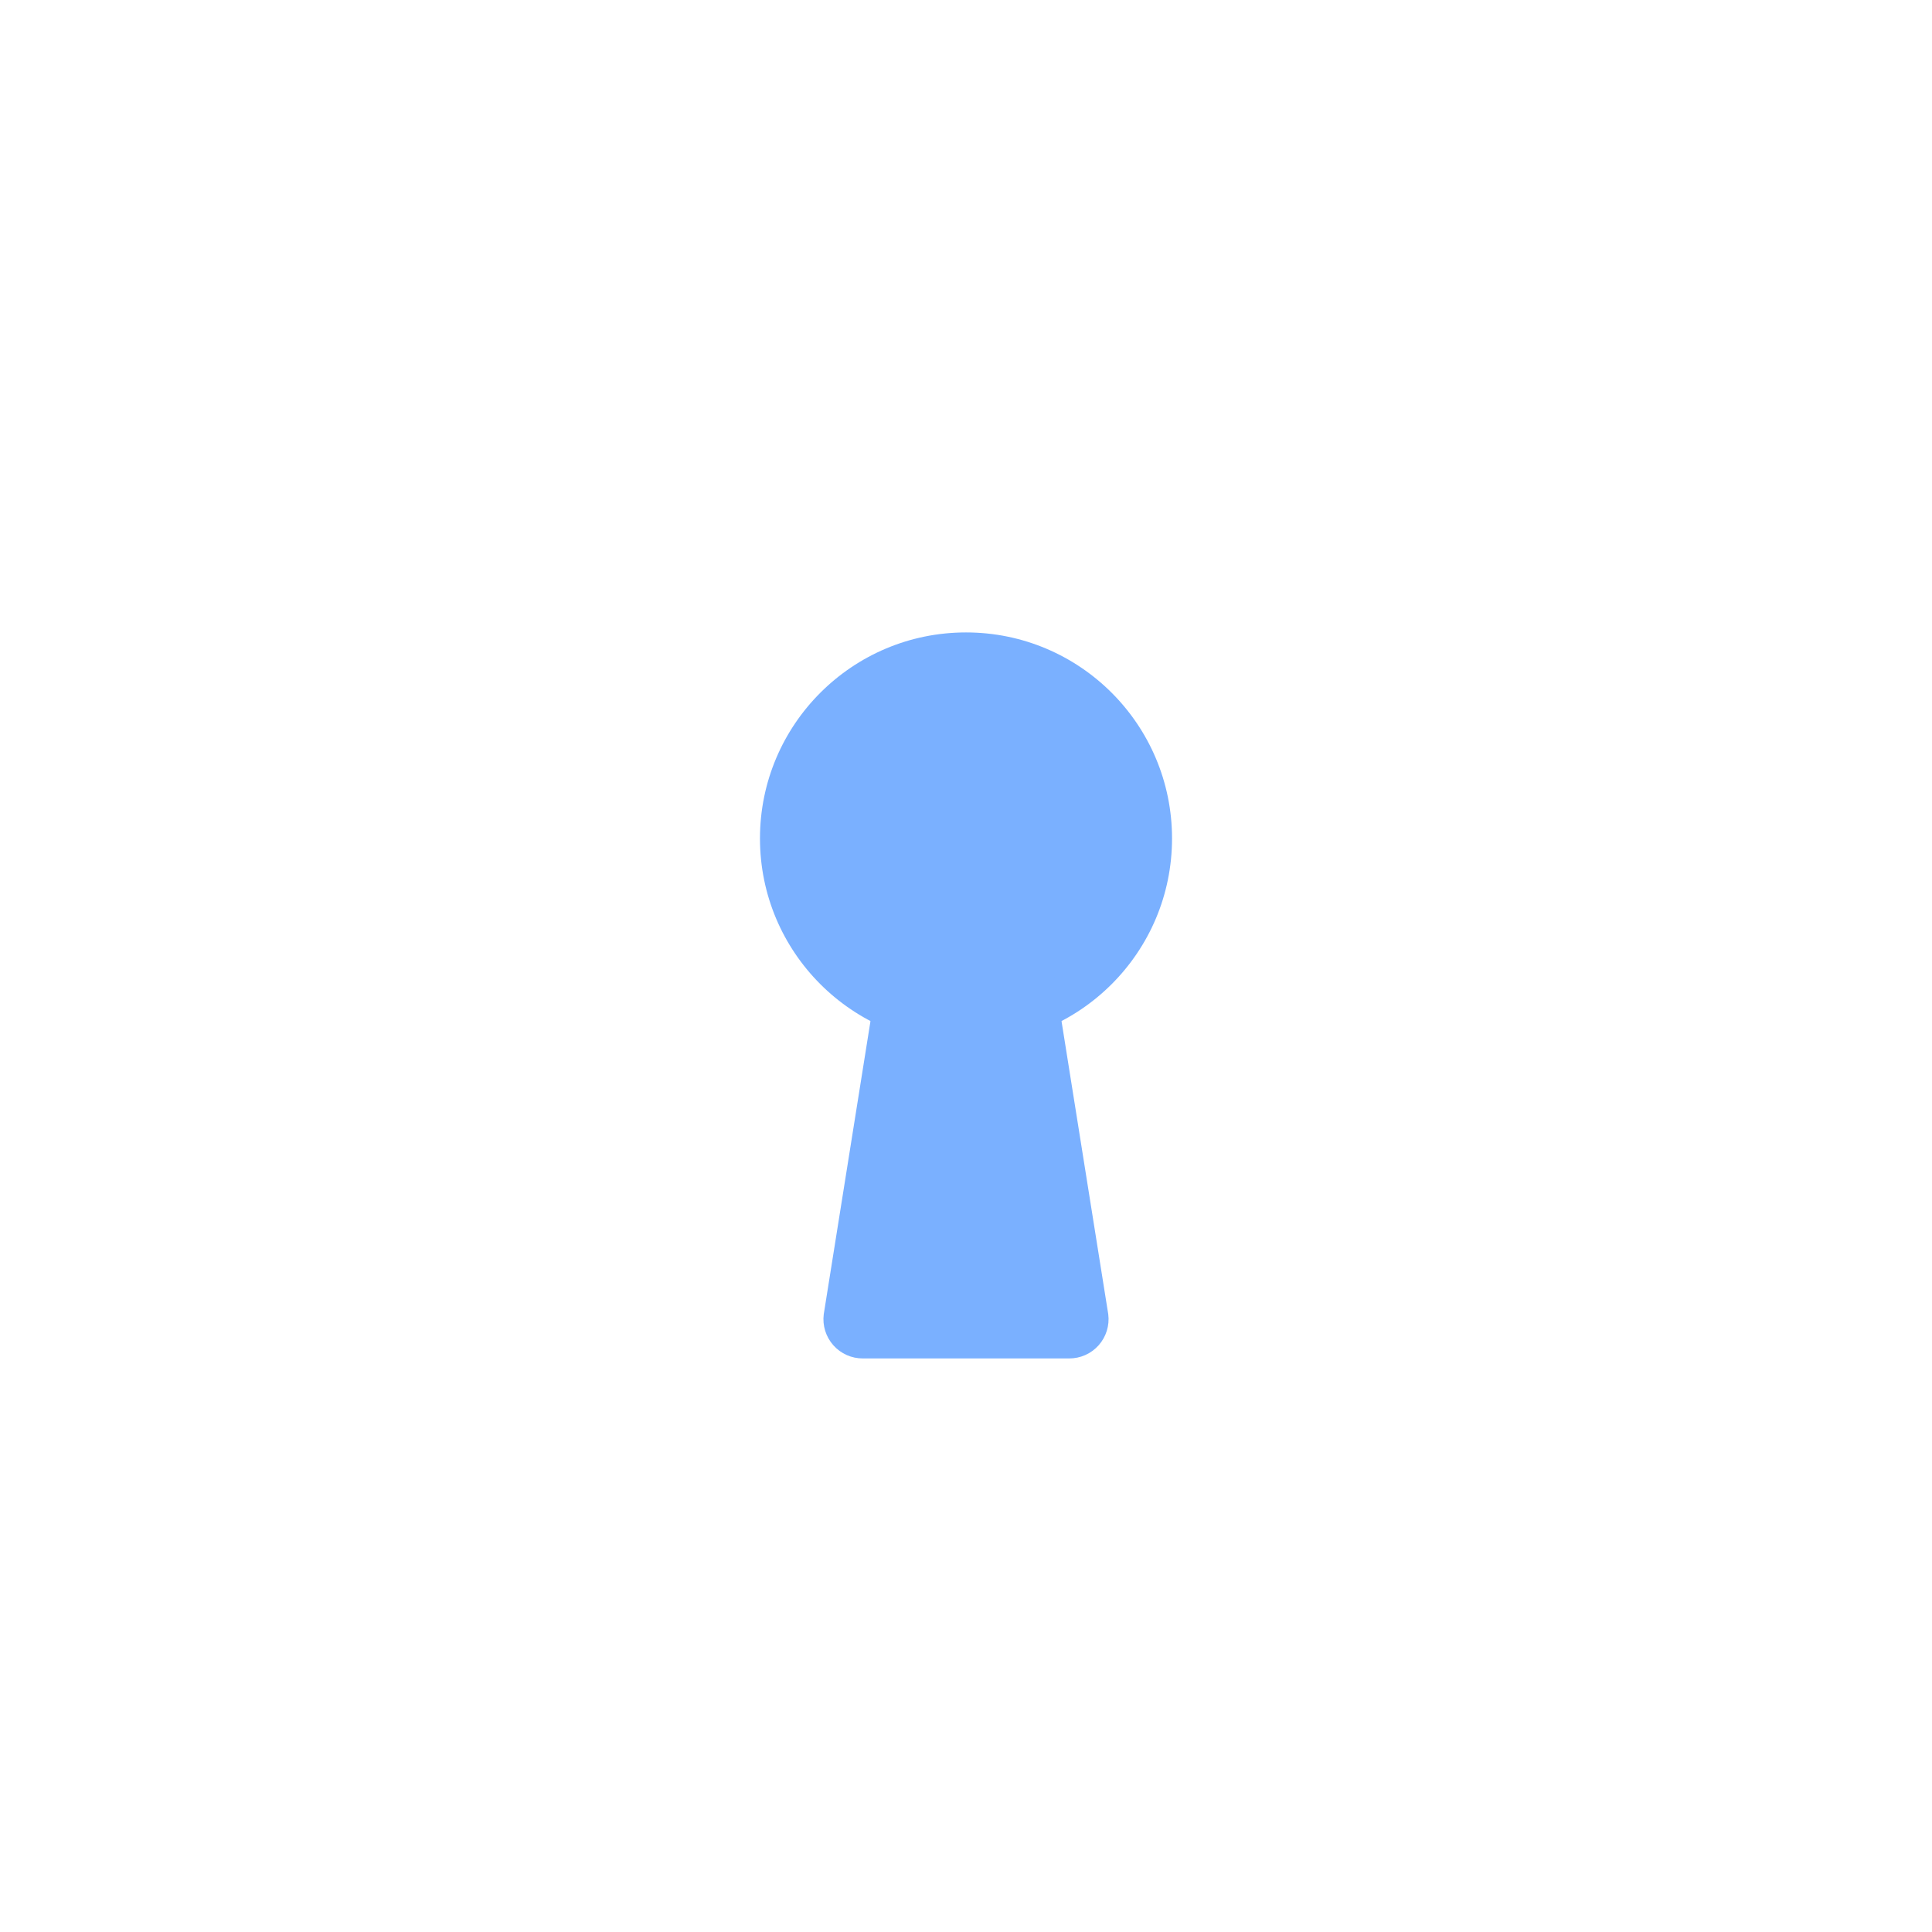
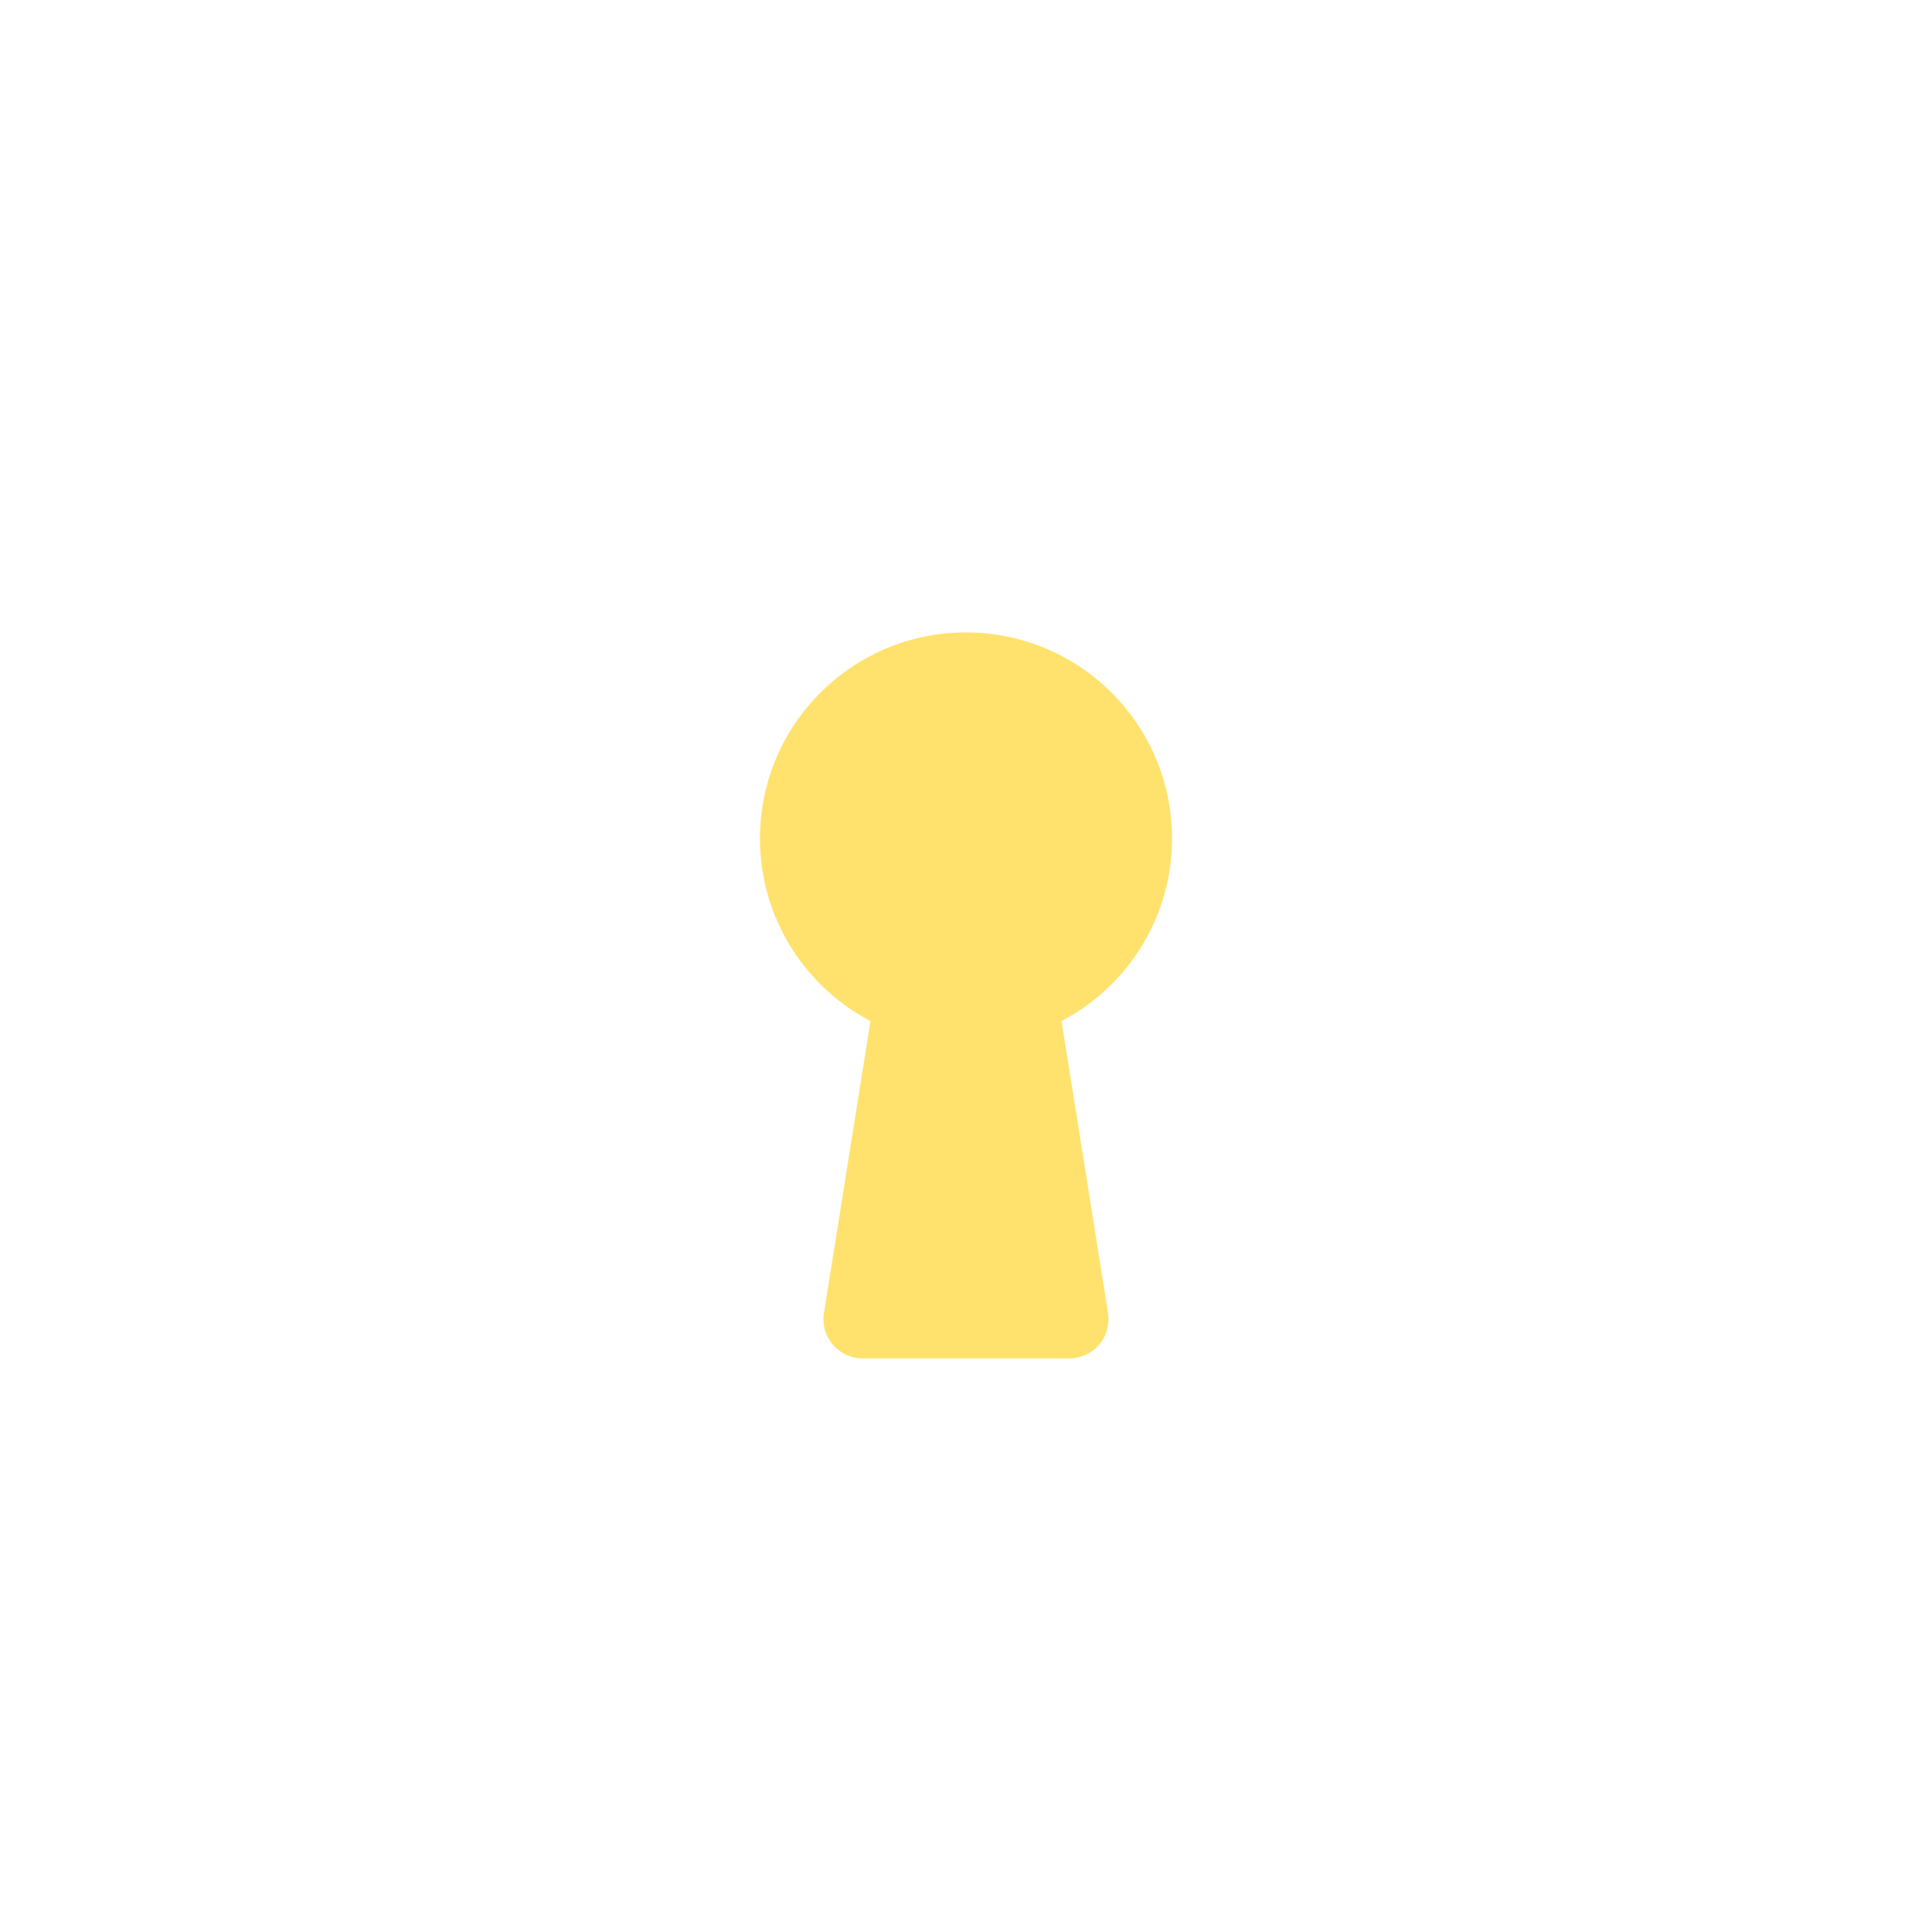
<svg xmlns="http://www.w3.org/2000/svg" viewBox="0 0 1024 1024" width="1024" height="1024">
  <g transform="translate(96 96) scale(26)">
-     <circle cx="16" cy="13.4" r="4.2" fill="#7AB0FF" />
-     <path d="M14.2 16.2h3.6l1.1 6.9a.8.8 0 0 1-.8.9h-4.2a.8.8 0 0 1-.8-.9z" fill="#7AB0FF" />
+     <circle cx="16" cy="13.4" r="4.2" fill="#FFE26D" />
+     <path d="M14.2 16.2h3.6l1.1 6.9a.8.8 0 0 1-.8.9h-4.2a.8.8 0 0 1-.8-.9z" fill="#FFE26D" />
  </g>
</svg>
